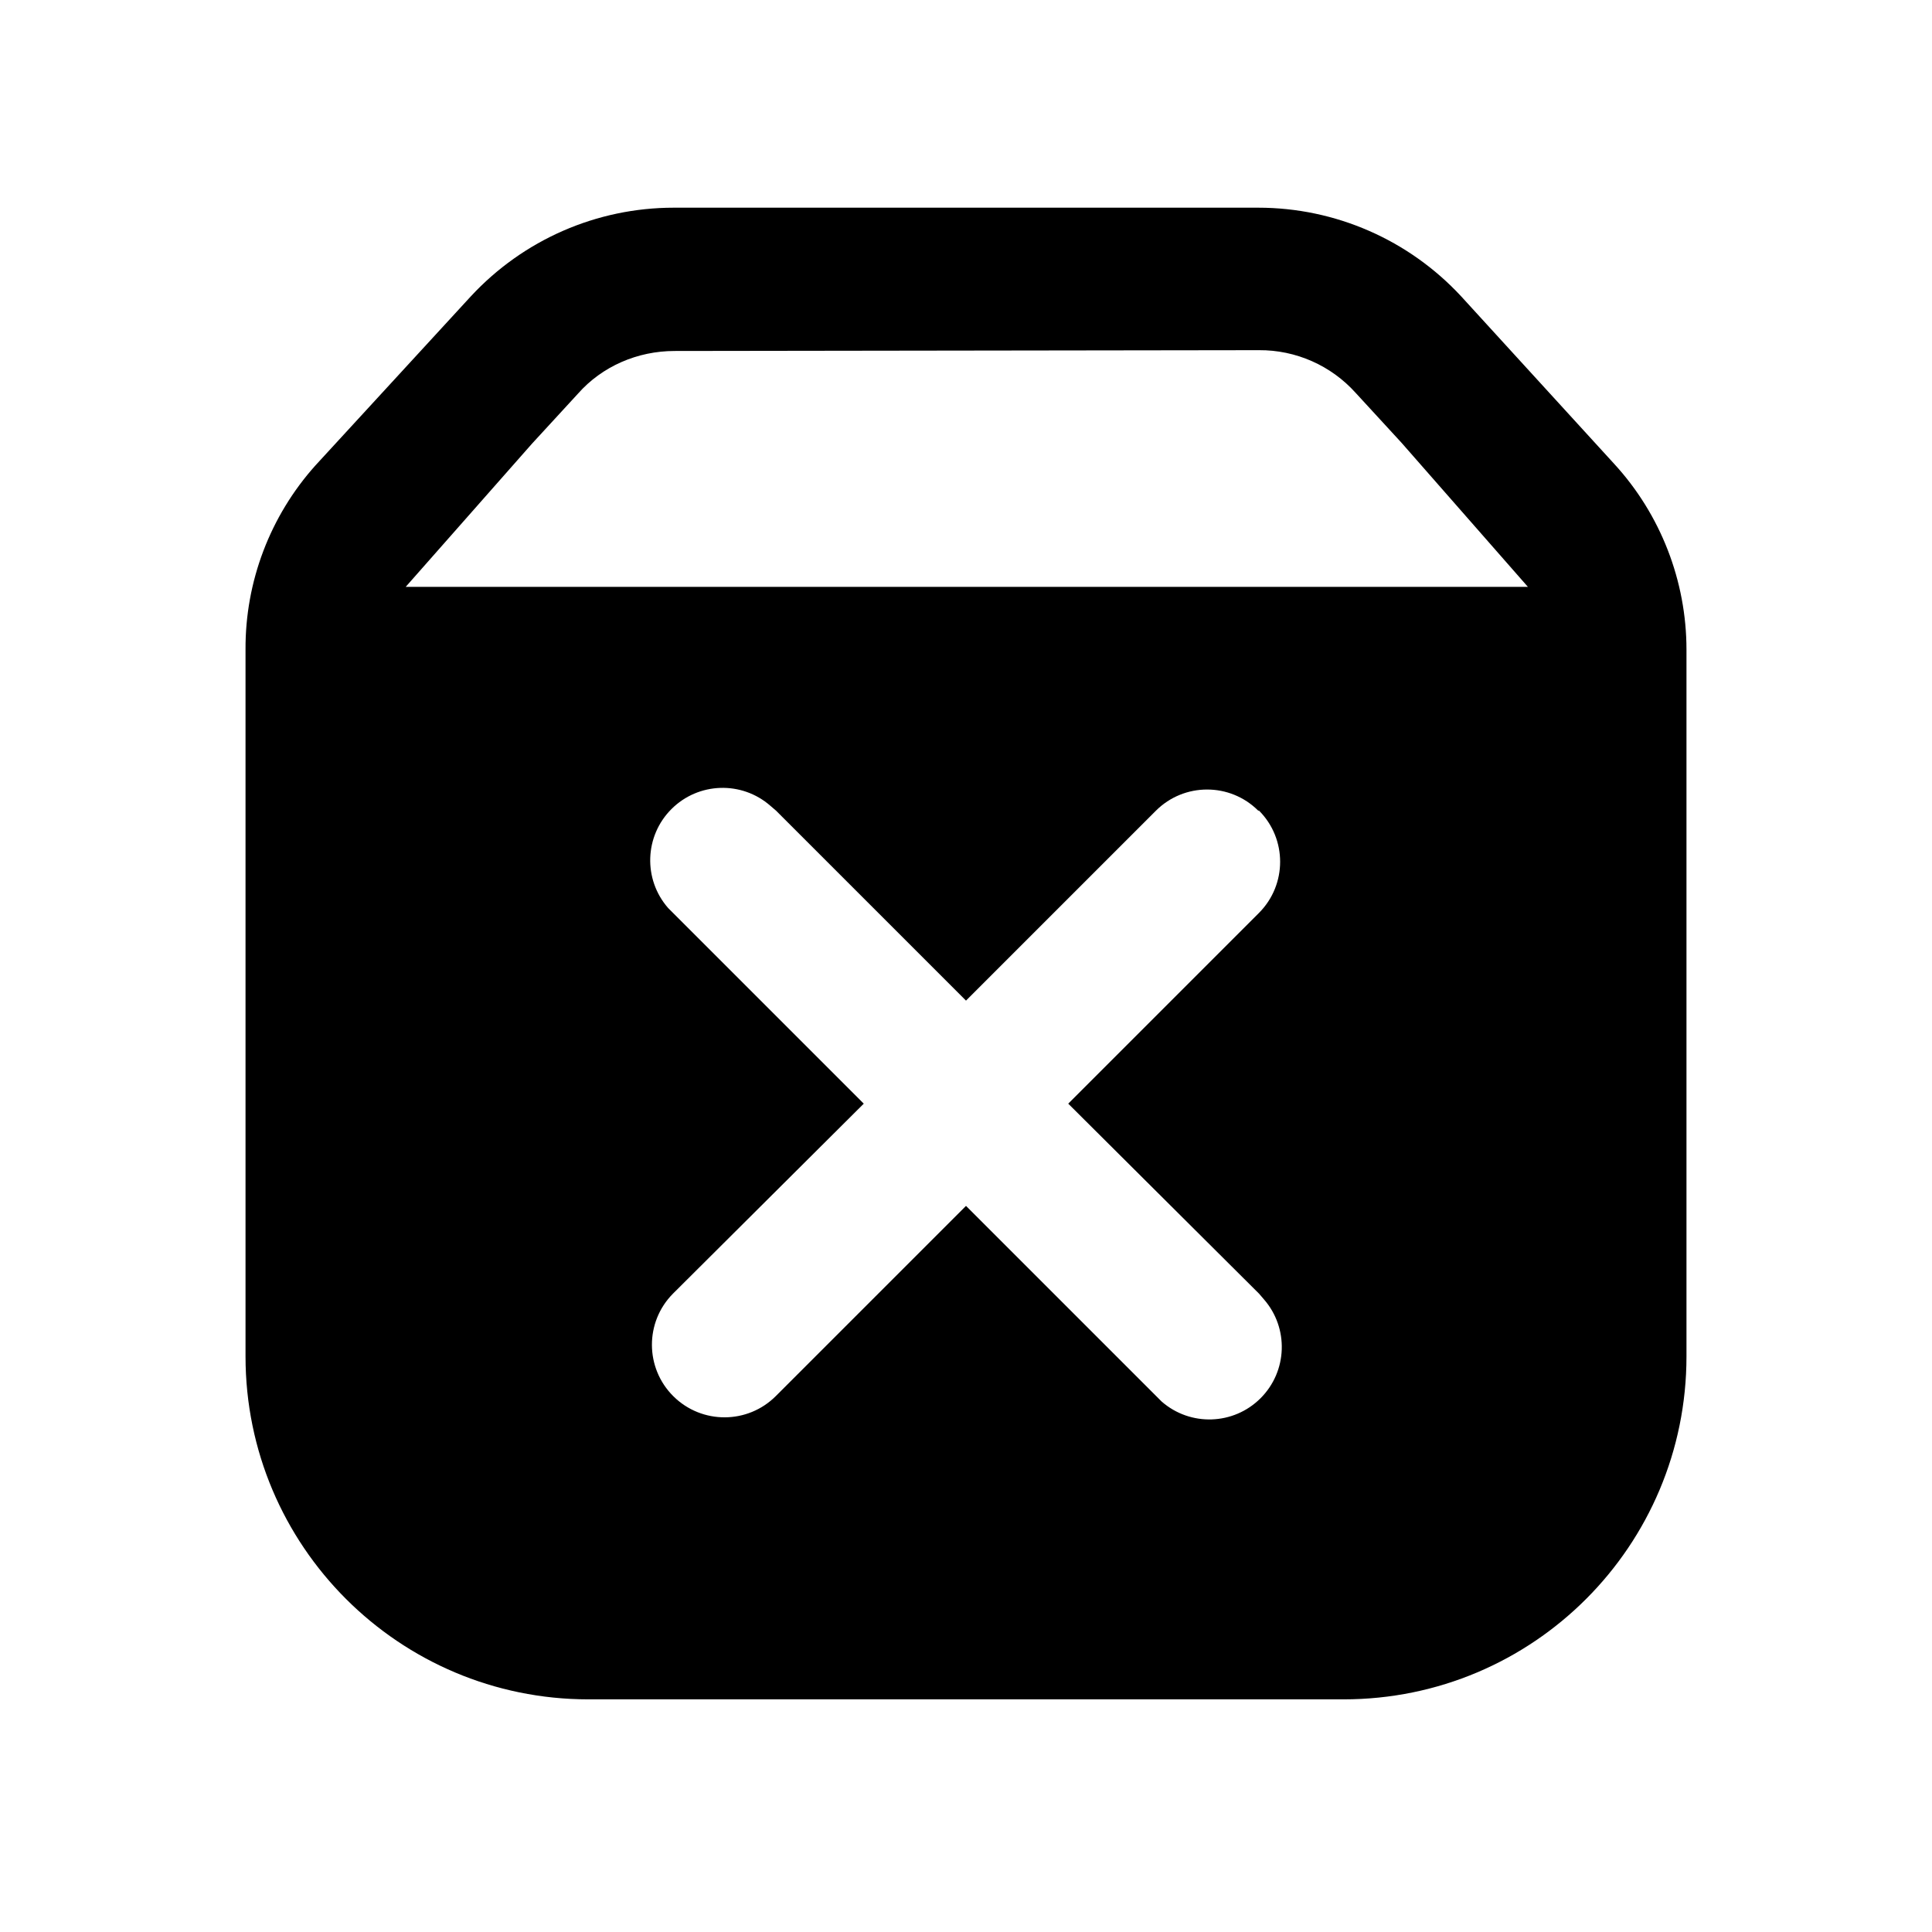
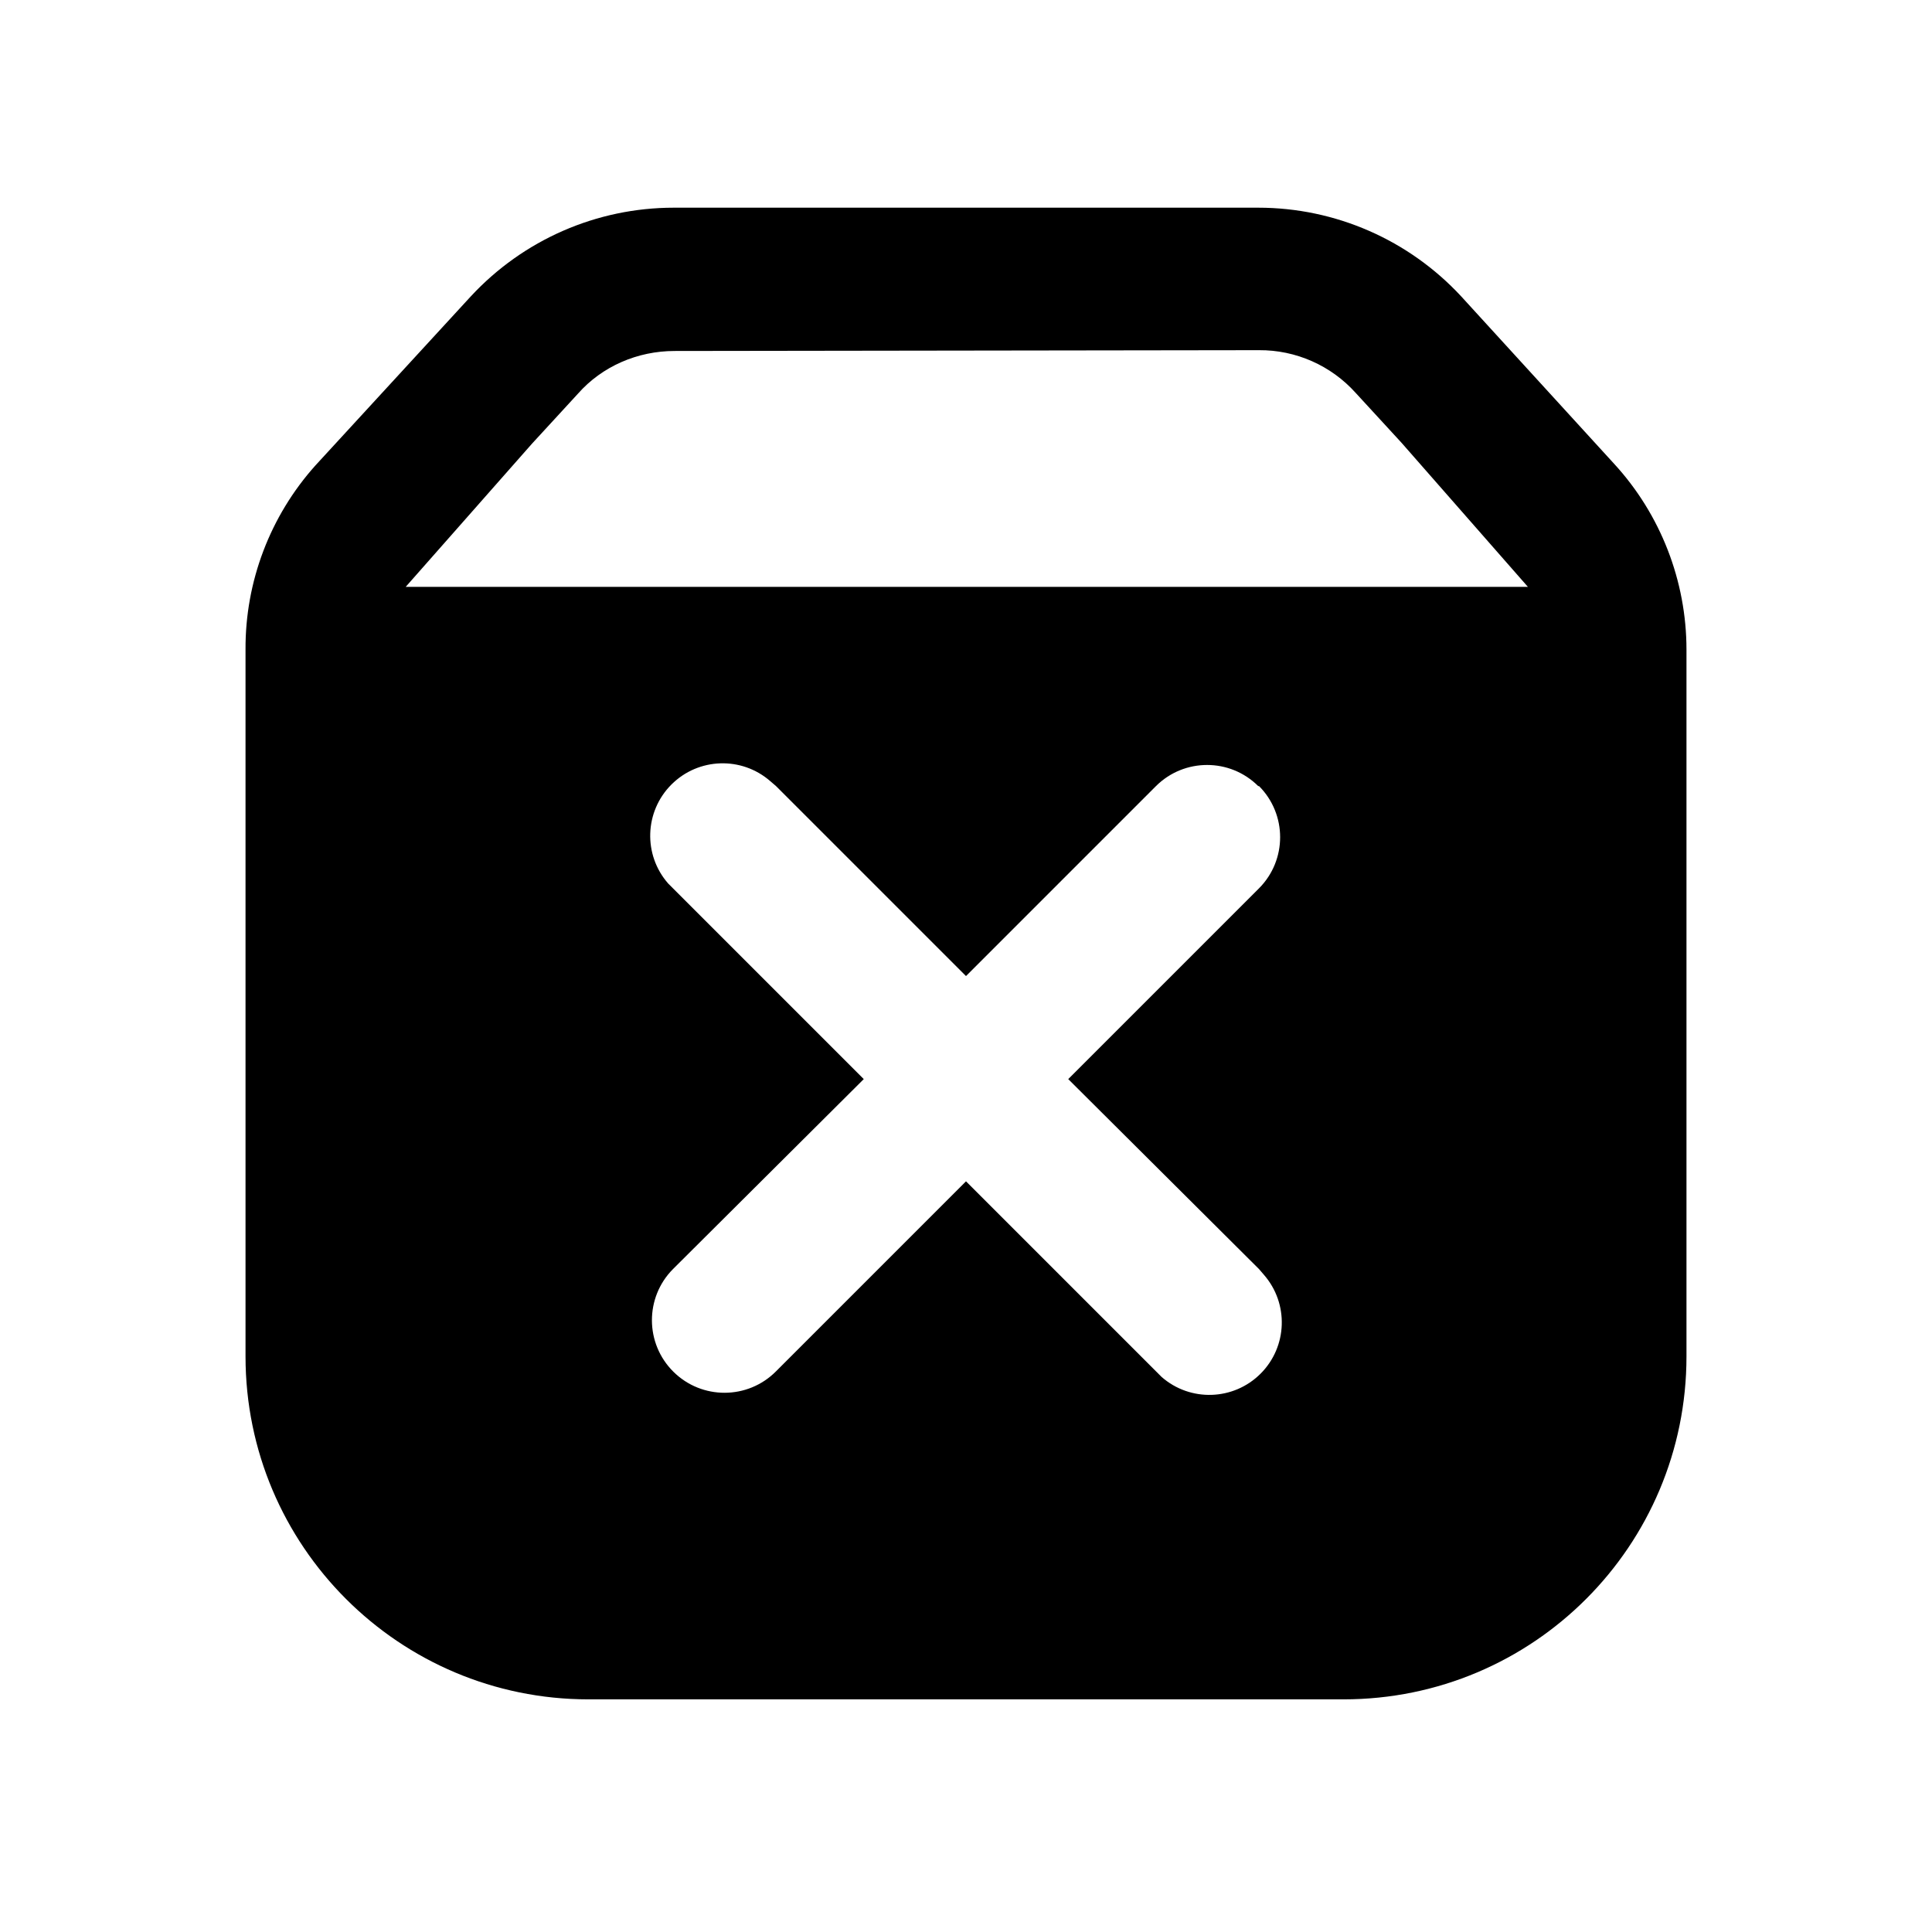
<svg xmlns="http://www.w3.org/2000/svg" viewBox="0 0 24 24" width="24" height="24">
-   <path fill-rule="evenodd" d="M15.63 2.58c.96 0 1.87.4 2.52 1.1l1.9 2.08c.58.63.9 1.46.9 2.31v8.78c0 2.35-1.9 4.26-4.26 4.26H7.31a4.26 4.26 0 0 1-4.26-4.26V8.07a3.4 3.4 0 0 1 .87-2.29l1.93-2.1c.65-.7 1.56-1.1 2.52-1.1zm0 7.49a.9.9 0 0 0-1.27 0L12 12.43l-2.36-2.36-.07-.06a.9.9 0 0 0-1.27 1.27l.06.06 2.37 2.37-2.37 2.36a.9.9 0 0 0 1.28 1.27L12 14.98l2.36 2.36.07.07a.9.9 0 0 0 1.27-1.27l-.06-.07-2.37-2.36 2.37-2.37a.9.9 0 0 0 0-1.27M8.38 4.36c-.46 0-.9.19-1.2.53l-.57.62-1.57 1.78h13.94L17.41 5.5l-.57-.62a1.6 1.6 0 0 0-1.2-.53z" clip-rule="evenodd" />
+   <path fill-rule="evenodd" d="M15.63 2.58c.96 0 1.87.4 2.52 1.1l1.9 2.08c.58.63.9 1.46.9 2.31v8.78c0 2.35-1.9 4.26-4.26 4.26H7.31a4.26 4.26 0 0 1-4.26-4.26V8.07a3.4 3.4 0 0 1 .87-2.29l1.93-2.1c.65-.7 1.56-1.1 2.52-1.1zM15.63 9.765A.9 .9 0 0 0 14.36 9.765L12 12.125L9.64 9.765L9.57 9.705A.9 .9 0 0 0 8.3 10.975L8.36 11.035L10.73 13.405L8.36 15.765A.9 .9 0 0 0 9.64 17.035L12 14.675L14.36 17.035L14.43 17.105A.9 .9 0 0 0 15.7 15.835L15.64 15.765L13.27 13.405L15.64 11.035A.9 .9 0 0 0 15.64 9.765M8.38 4.36c-.46 0-.9.19-1.2.53l-.57.62-1.57 1.78h13.94L17.41 5.5l-.57-.62a1.6 1.6 0 0 0-1.2-.53z" clip-rule="evenodd" />
</svg>
